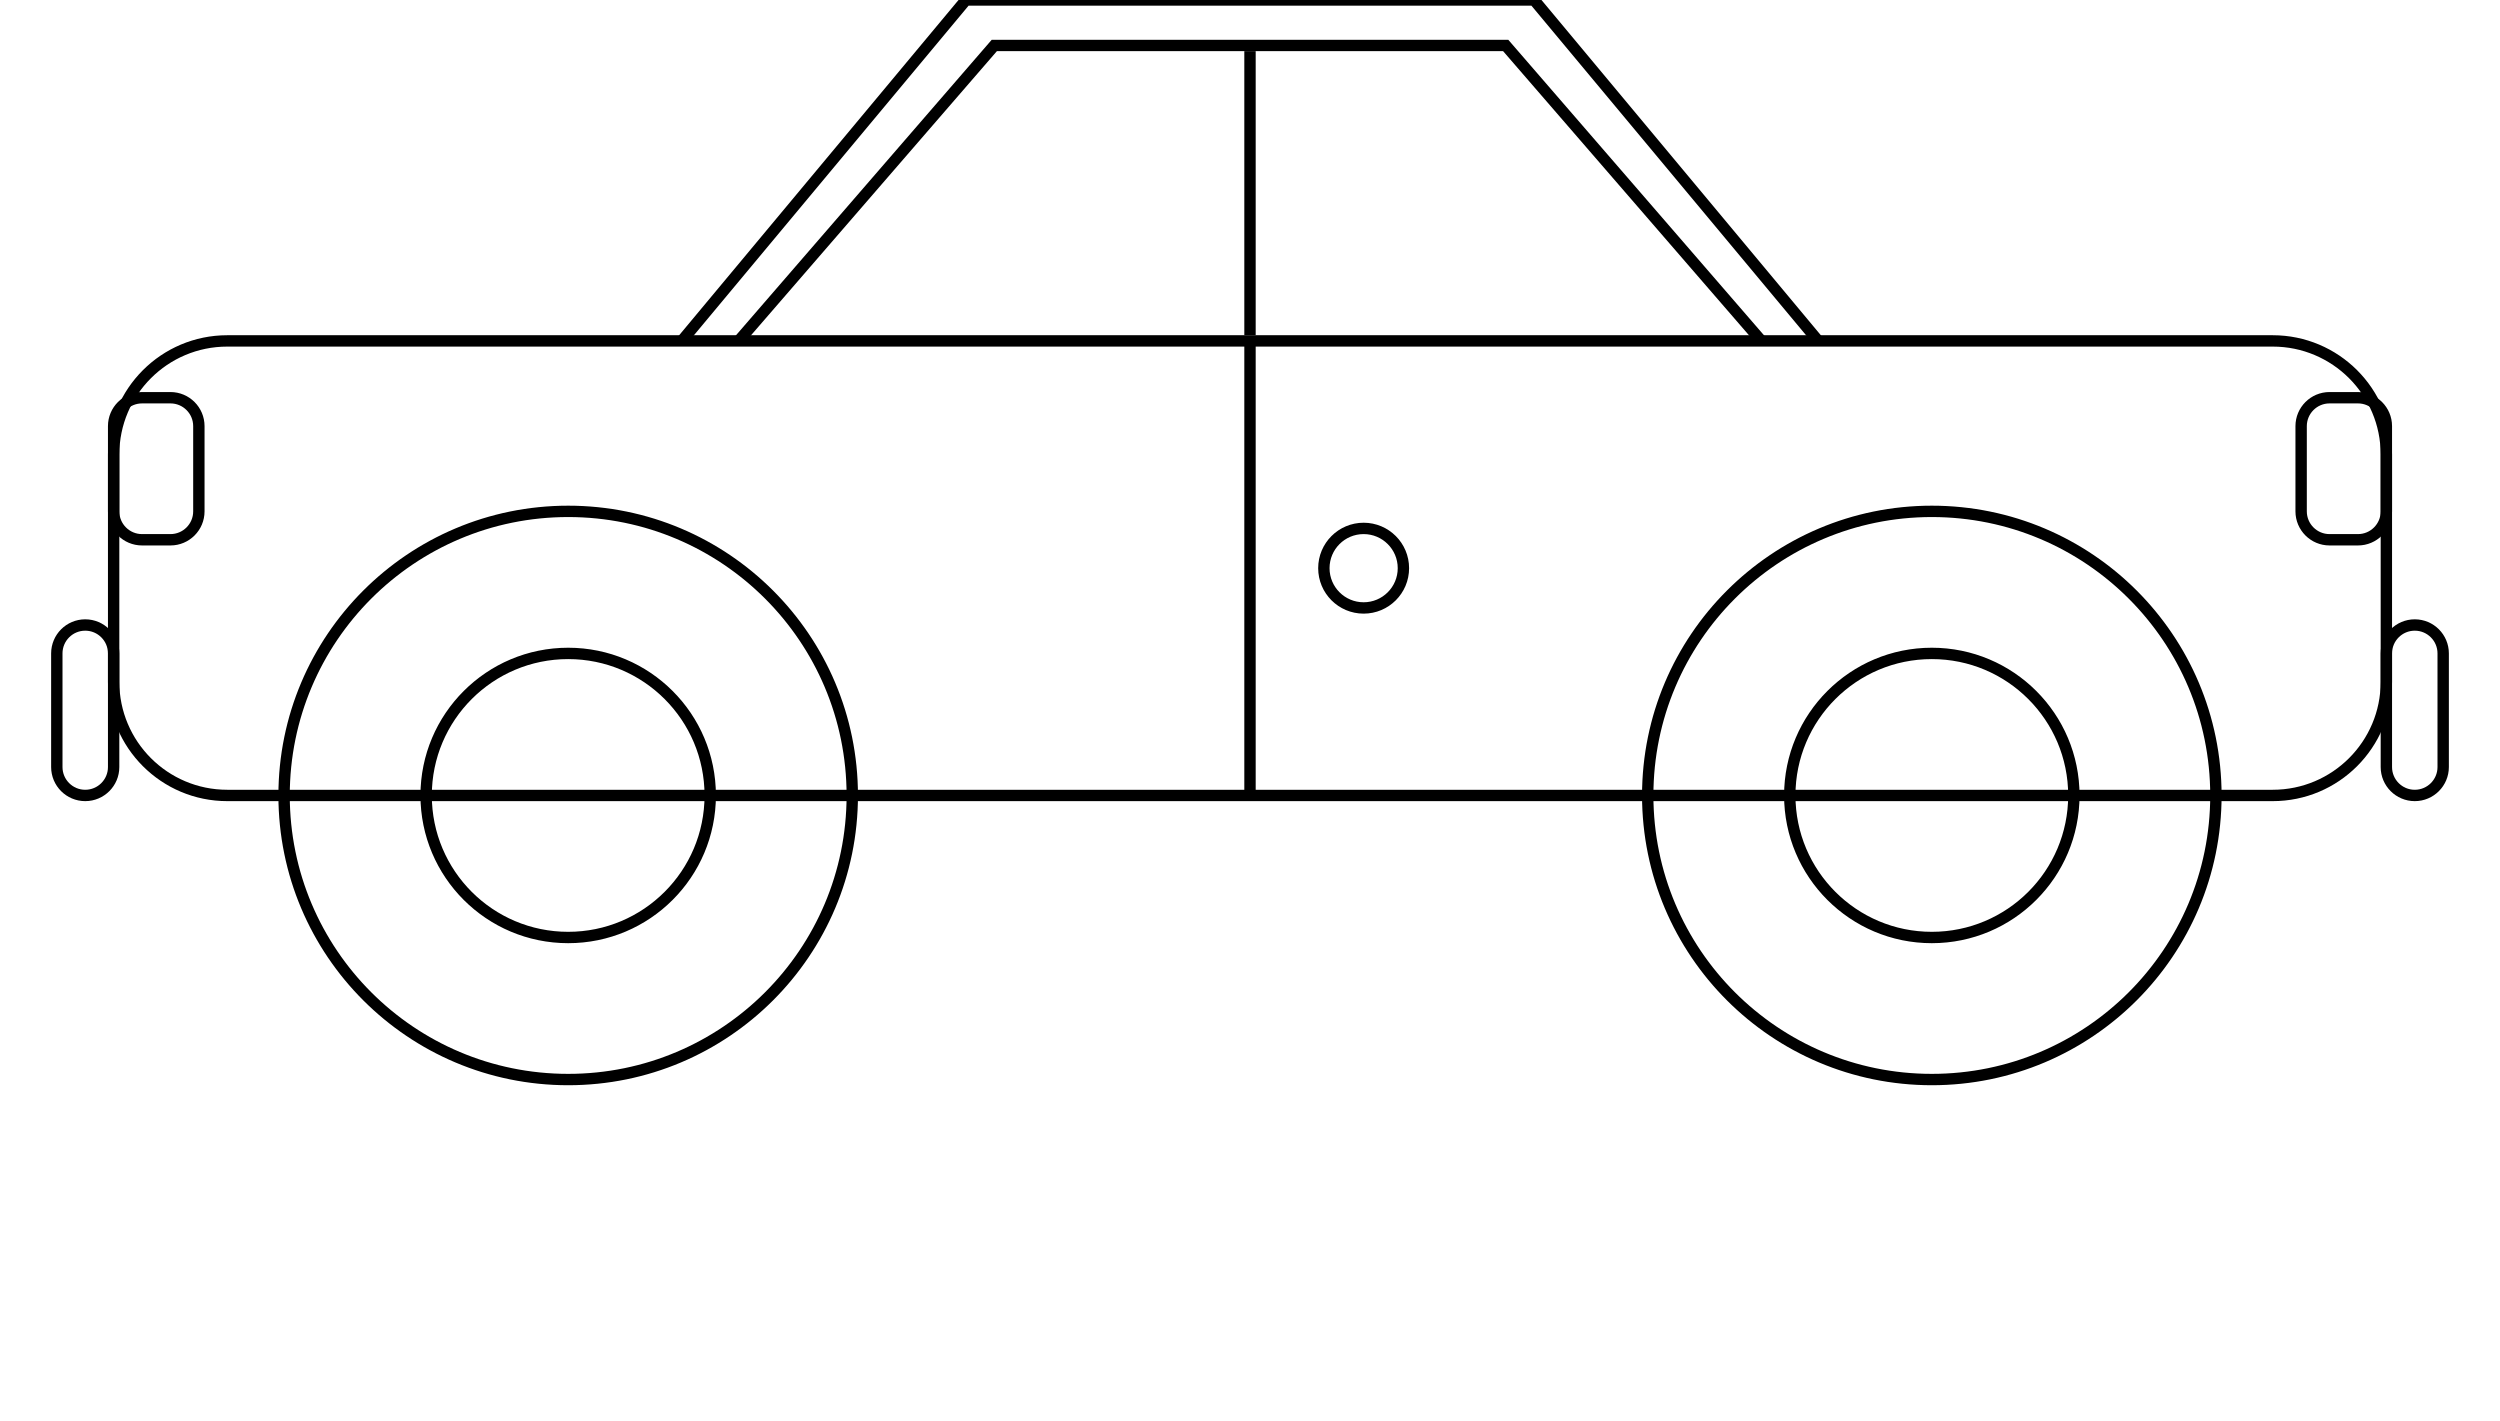
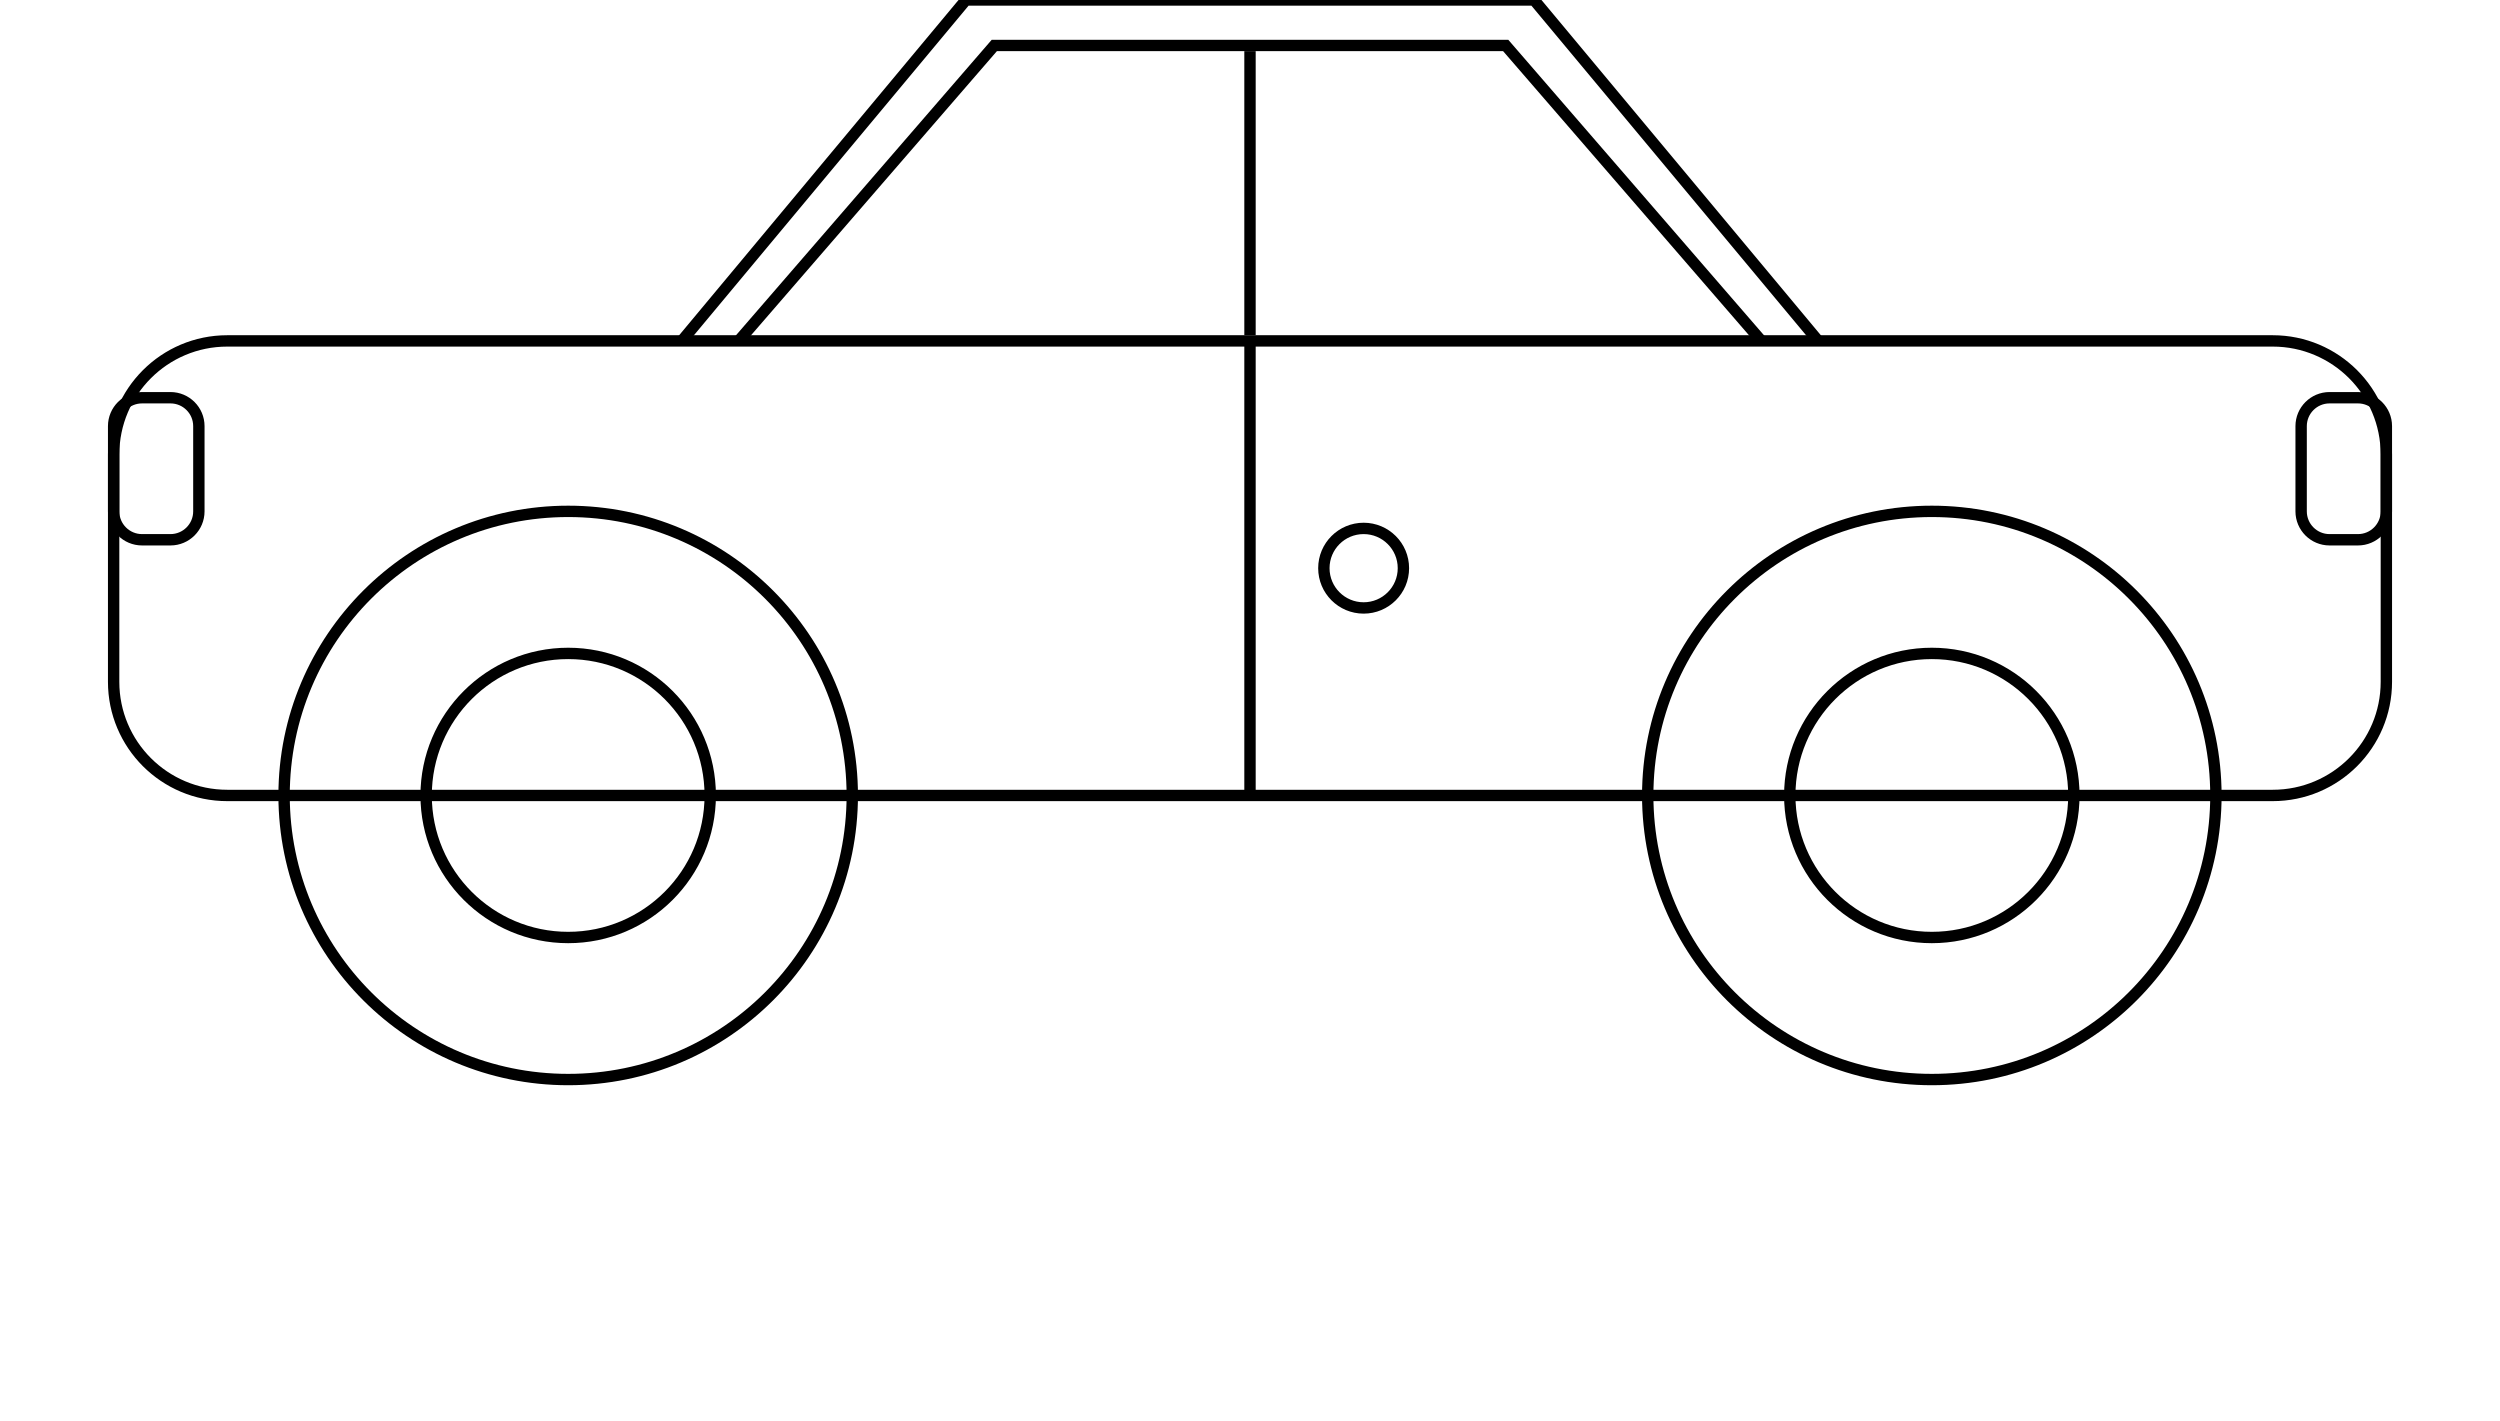
<svg xmlns="http://www.w3.org/2000/svg" width="440px" height="250px" viewBox="0 0 440 250" version="1.1">
  <g id="Page-1" stroke="none" stroke-width="1" fill="none" fill-rule="evenodd">
    <g id="Group" fill-rule="nonzero">
      <rect id="Rectangle" stroke="#000000" stroke-width="2" x="20" y="60" width="400" height="80" rx="20" />
      <polyline id="Path" stroke="#000000" stroke-width="2" points="120 60 170 0 270 0 320 60" />
      <polyline id="Path" stroke="#000000" stroke-width="2" points="130 60 175 8 265 8 310 60" />
      <line x1="220" y1="9" x2="220" y2="59" id="Path" stroke="#000000" stroke-width="2" />
      <circle id="Oval" stroke="#000000" stroke-width="2" cx="100" cy="140" r="50" />
      <circle id="Oval" stroke="#000000" stroke-width="2" cx="100" cy="140" r="25" />
      <circle id="Oval" stroke="#000000" stroke-width="2" cx="340" cy="140" r="50" />
      <circle id="Oval" stroke="#000000" stroke-width="2" cx="340" cy="140" r="25" />
      <rect id="Rectangle" stroke="#000000" stroke-width="2" x="20" y="70" width="15" height="25" rx="5" />
      <rect id="Rectangle" stroke="#000000" stroke-width="2" x="405" y="70" width="15" height="25" rx="5" />
      <line x1="220" y1="60" x2="220" y2="140" id="Path" stroke="#000000" stroke-width="2" />
      <circle id="Oval" stroke="#000000" stroke-width="2" cx="240" cy="100" r="7" />
-       <rect id="Rectangle" stroke="#000000" stroke-width="2" x="10" y="110" width="10" height="30" rx="5" />
-       <rect id="Rectangle" stroke="#000000" stroke-width="2" x="420" y="110" width="10" height="30" rx="5" />
    </g>
  </g>
</svg>
